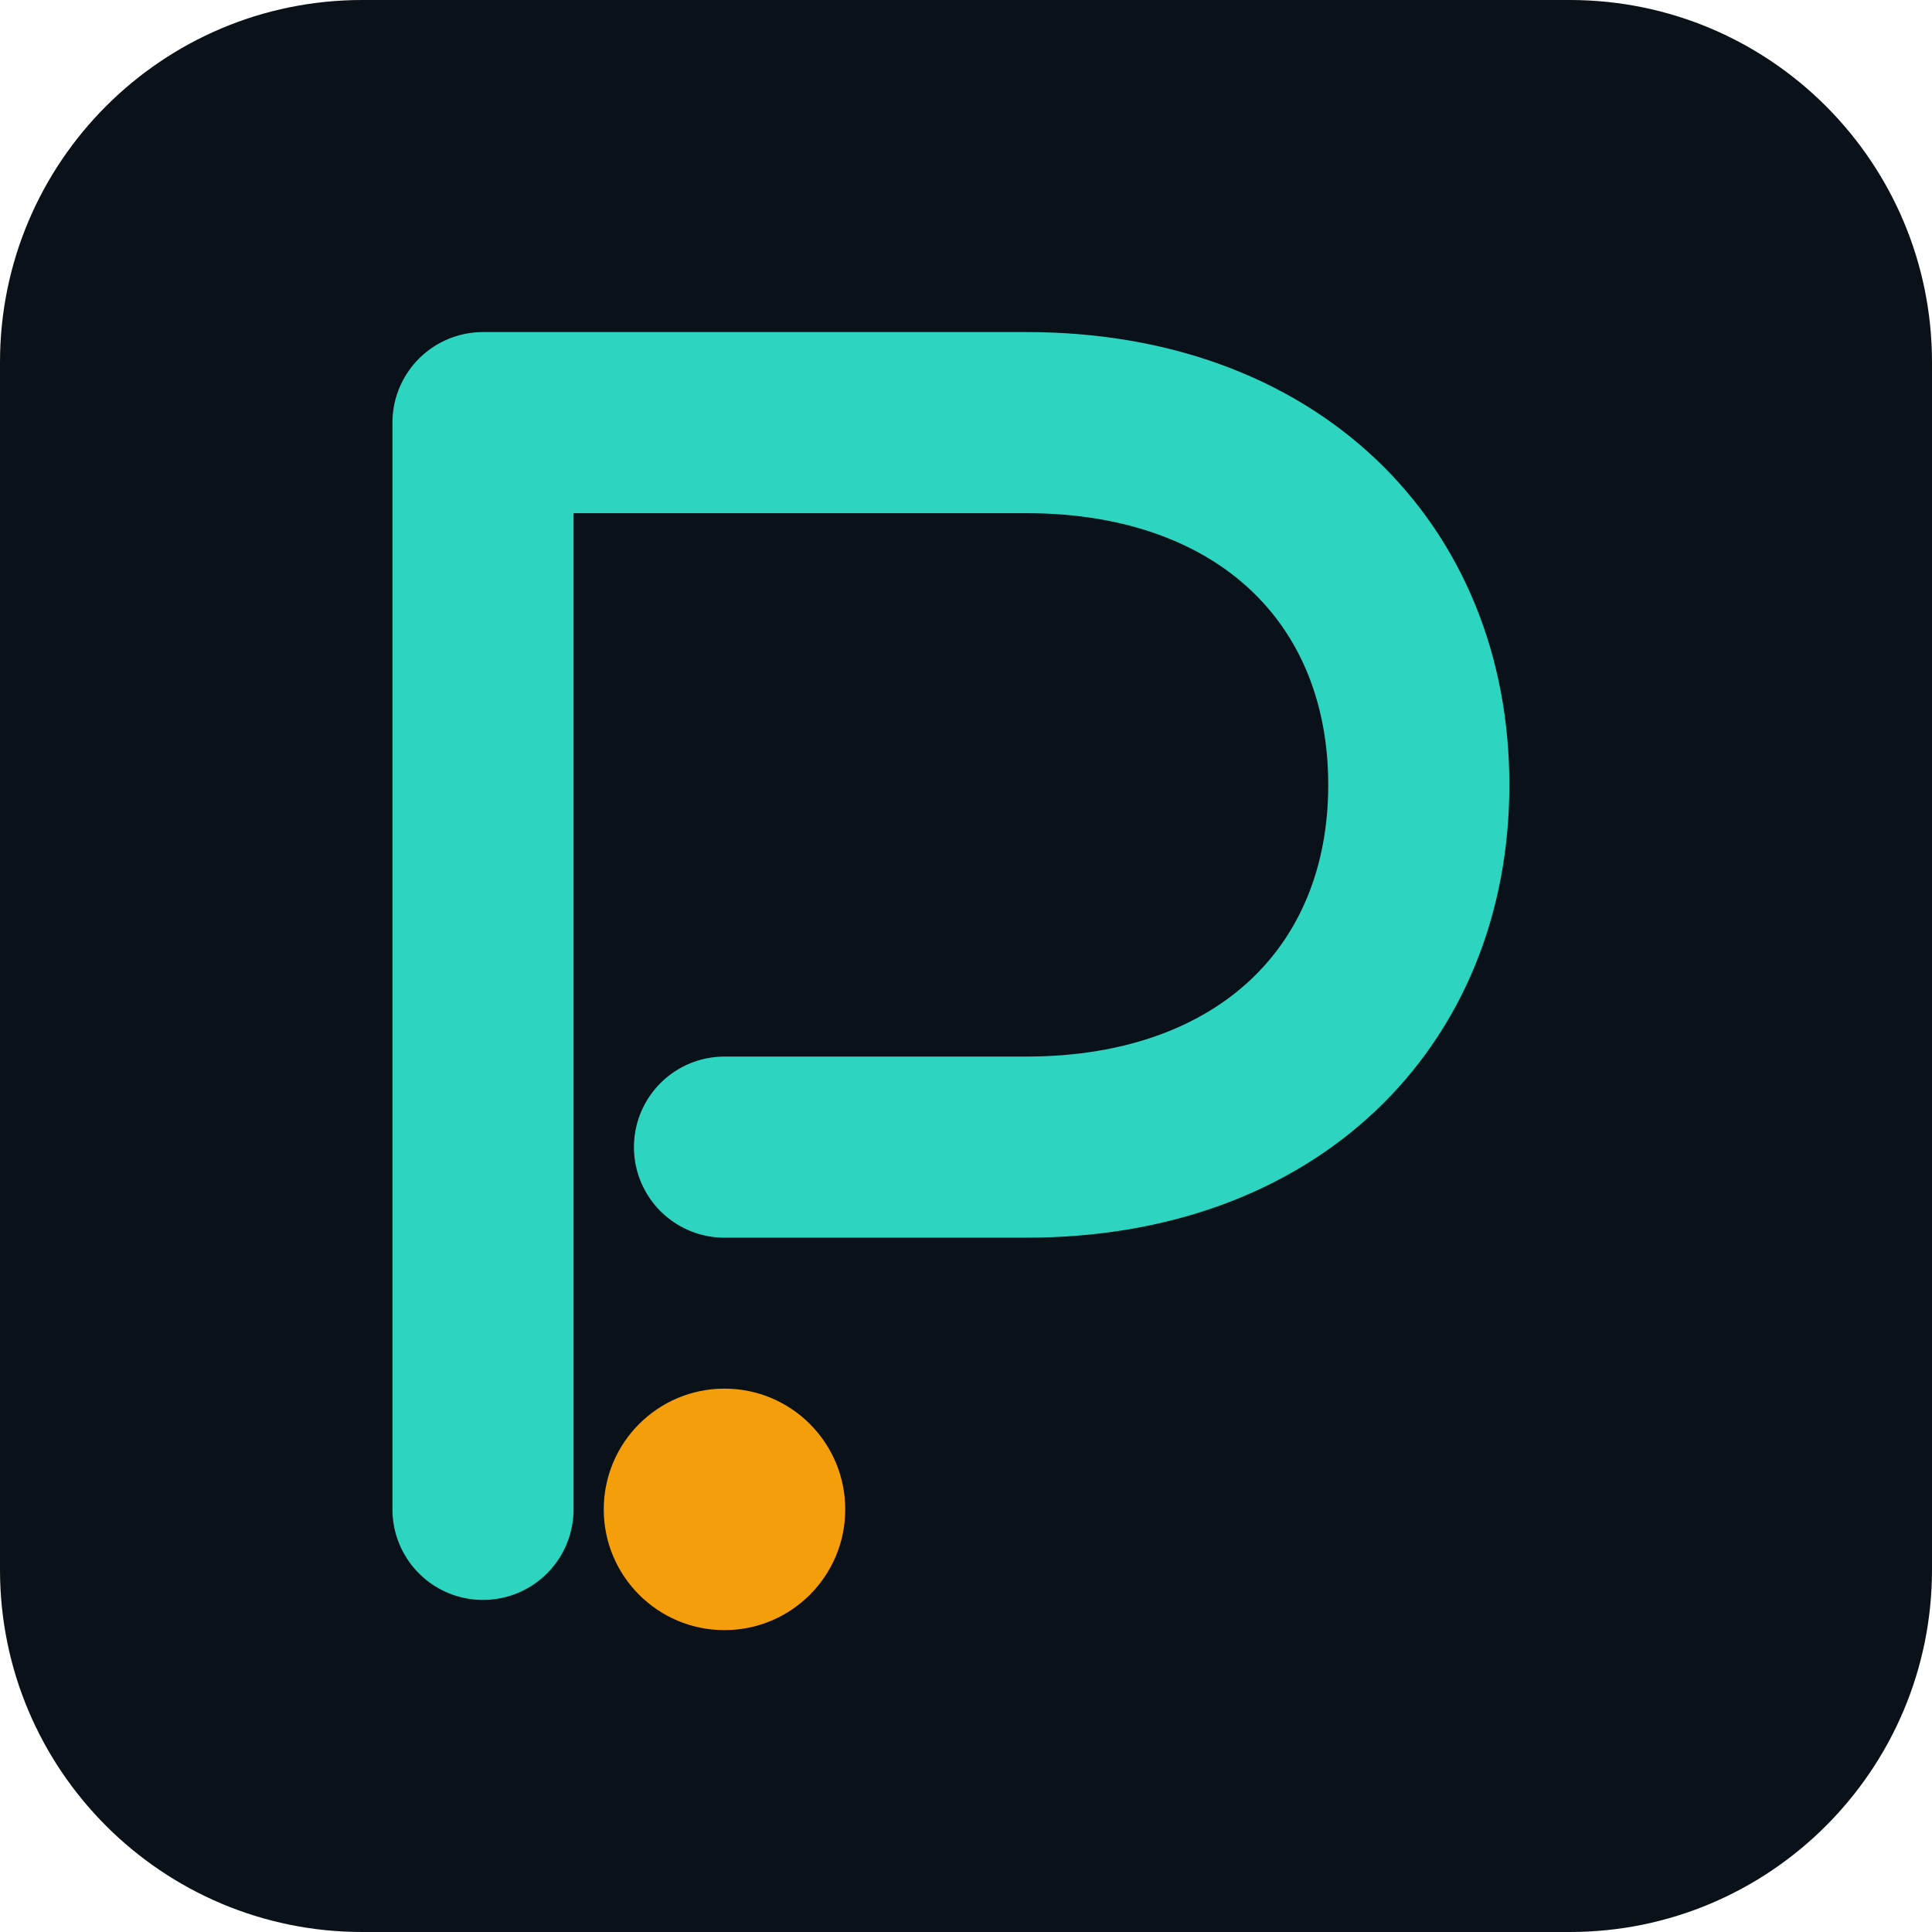
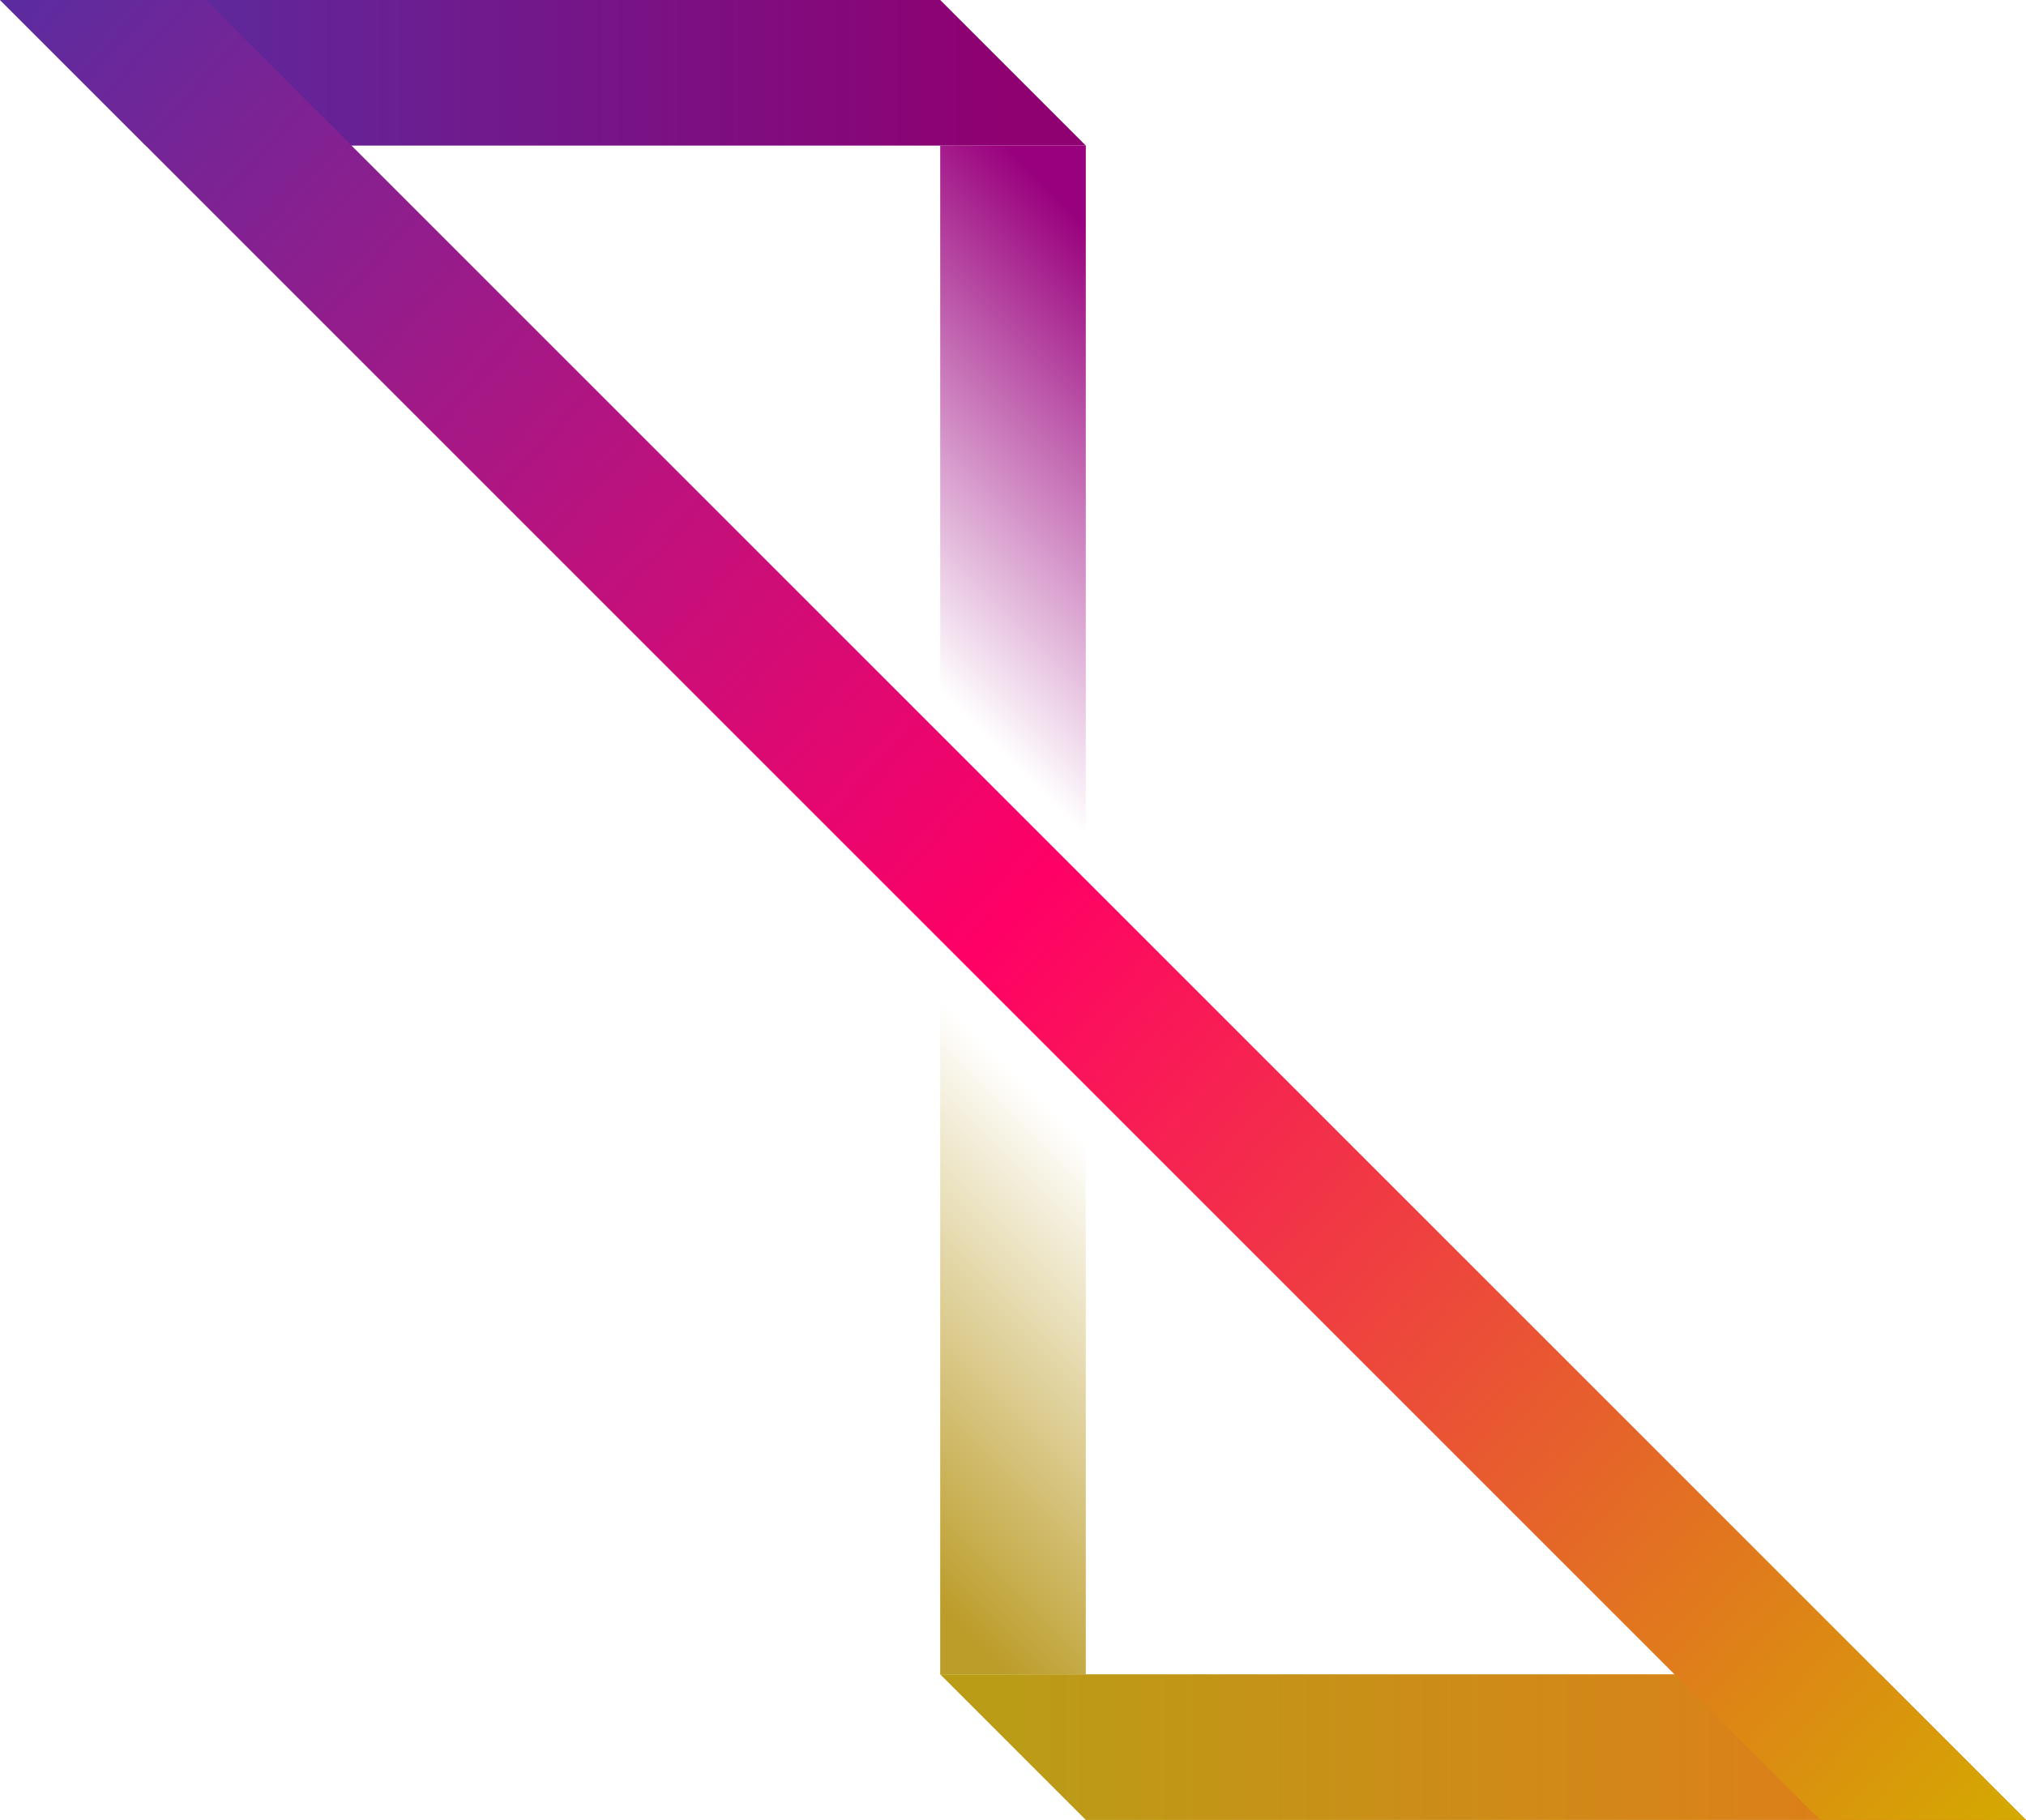
- <svg xmlns="http://www.w3.org/2000/svg" viewBox="0 0 64 64">
-   <rect width="64" height="64" rx="12" fill="#0b1118" />
-   <path d="M16 50V14h18c8 0 13 5 13 12s-5 12-13 12H24" fill="none" stroke="#2dd4bf" stroke-width="6" stroke-linecap="round" stroke-linejoin="round" />
-   <circle cx="24" cy="50" r="4" fill="#f59e0b" />
+ <svg xmlns="http://www.w3.org/2000/svg" xmlns:xlink="http://www.w3.org/1999/xlink" viewBox="0 0 294.518 264.583">
+   <defs>
+     <linearGradient id="pm">
+       <stop offset="0" stop-color="#5a2ca0" />
+       <stop offset="1" stop-color="#8f0071" />
+     </linearGradient>
+     <linearGradient id="og">
+       <stop offset="0" stop-color="#de7e19" />
+       <stop offset="1" stop-color="#ba9c17" />
+     </linearGradient>
+     <linearGradient id="mf">
+       <stop offset="0" stop-color="#99007d" />
+       <stop offset="0.42" stop-color="#99007d" stop-opacity="0" />
+     </linearGradient>
+     <linearGradient id="gf">
+       <stop offset="0" stop-color="#bc9d2a" />
+       <stop offset="0.42" stop-color="#bc9d2a" stop-opacity="0" />
+     </linearGradient>
+     <linearGradient id="dg">
+       <stop offset="0" stop-color="#5a2ca0" />
+       <stop offset="0.5" stop-color="#ff0066" />
+       <stop offset="1" stop-color="#d4aa00" />
+     </linearGradient>
+     <linearGradient id="top" xlink:href="#pm" x1="-10.851" y1="10.583" x2="116.417" y2="10.583" gradientUnits="userSpaceOnUse" />
+     <linearGradient id="bottom" xlink:href="#og" x1="241.344" y1="254" x2="116.417" y2="254" gradientUnits="userSpaceOnUse" />
+     <linearGradient id="midtop" xlink:href="#mf" x1="116.417" y1="21.167" x2="10.583" y2="127" gradientUnits="userSpaceOnUse" />
+     <linearGradient id="midbottom" xlink:href="#gf" x1="116.417" y1="243.417" x2="222.25" y2="137.583" gradientUnits="userSpaceOnUse" />
+     <linearGradient id="diag" xlink:href="#dg" x1="-29.934" y1="0" x2="264.583" y2="264.583" gradientUnits="userSpaceOnUse" />
+   </defs>
+   <g transform="translate(29.93418)">
+     <path fill="url(#top)" d="M -29.898,1.0227478e-4 -8.731,21.167 H 127.908 L 106.741,1.9261902e-4 Z" />
+     <path fill="url(#bottom)" d="m 106.741,243.417 21.167,21.167 h 136.675 l -21.167,-21.167 z" />
+     <path fill="url(#midtop)" d="m 127.908,21.167 h -21.167 v 85.574 l 21.167,21.167 z" />
+     <path fill="url(#midbottom)" d="M 127.908,243.417 V 157.842 l -21.167,-21.167 v 106.741 z" />
+     <path fill="url(#diag)" d="M -29.934,0 234.649,264.583 h 29.934 L -2.1133538e-5,1.0227514e-4 Z" />
+   </g>
</svg>
